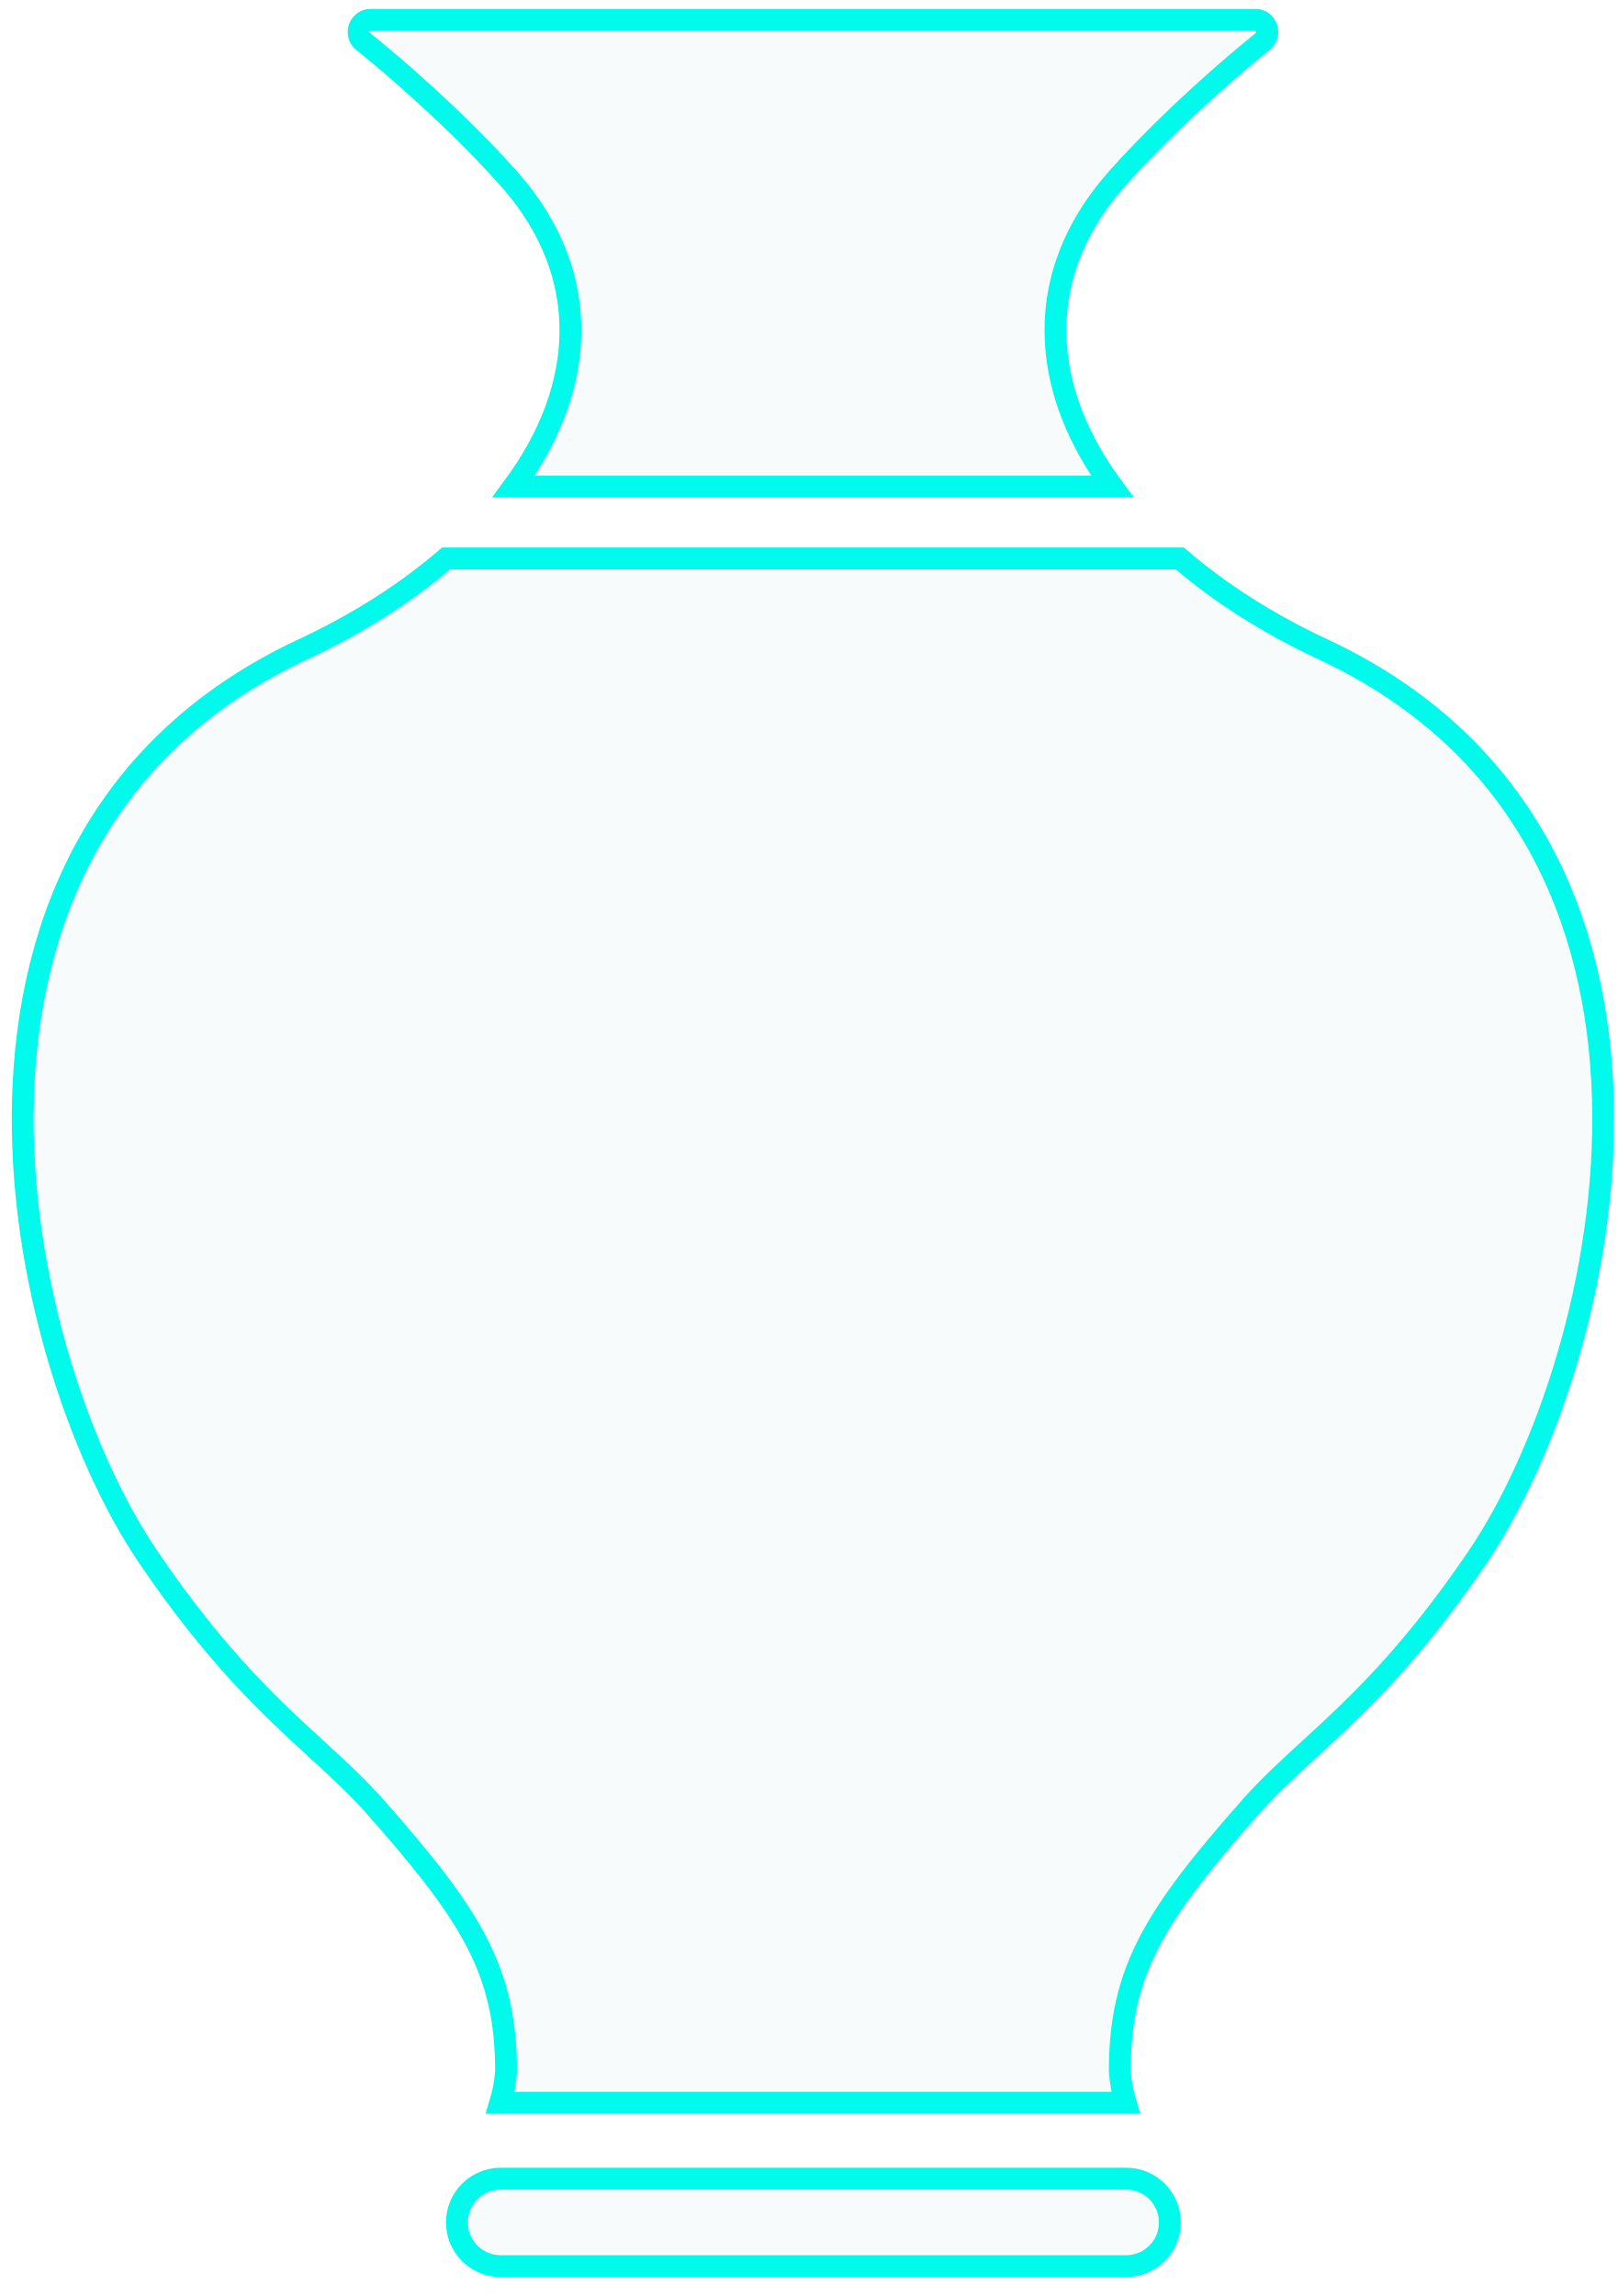
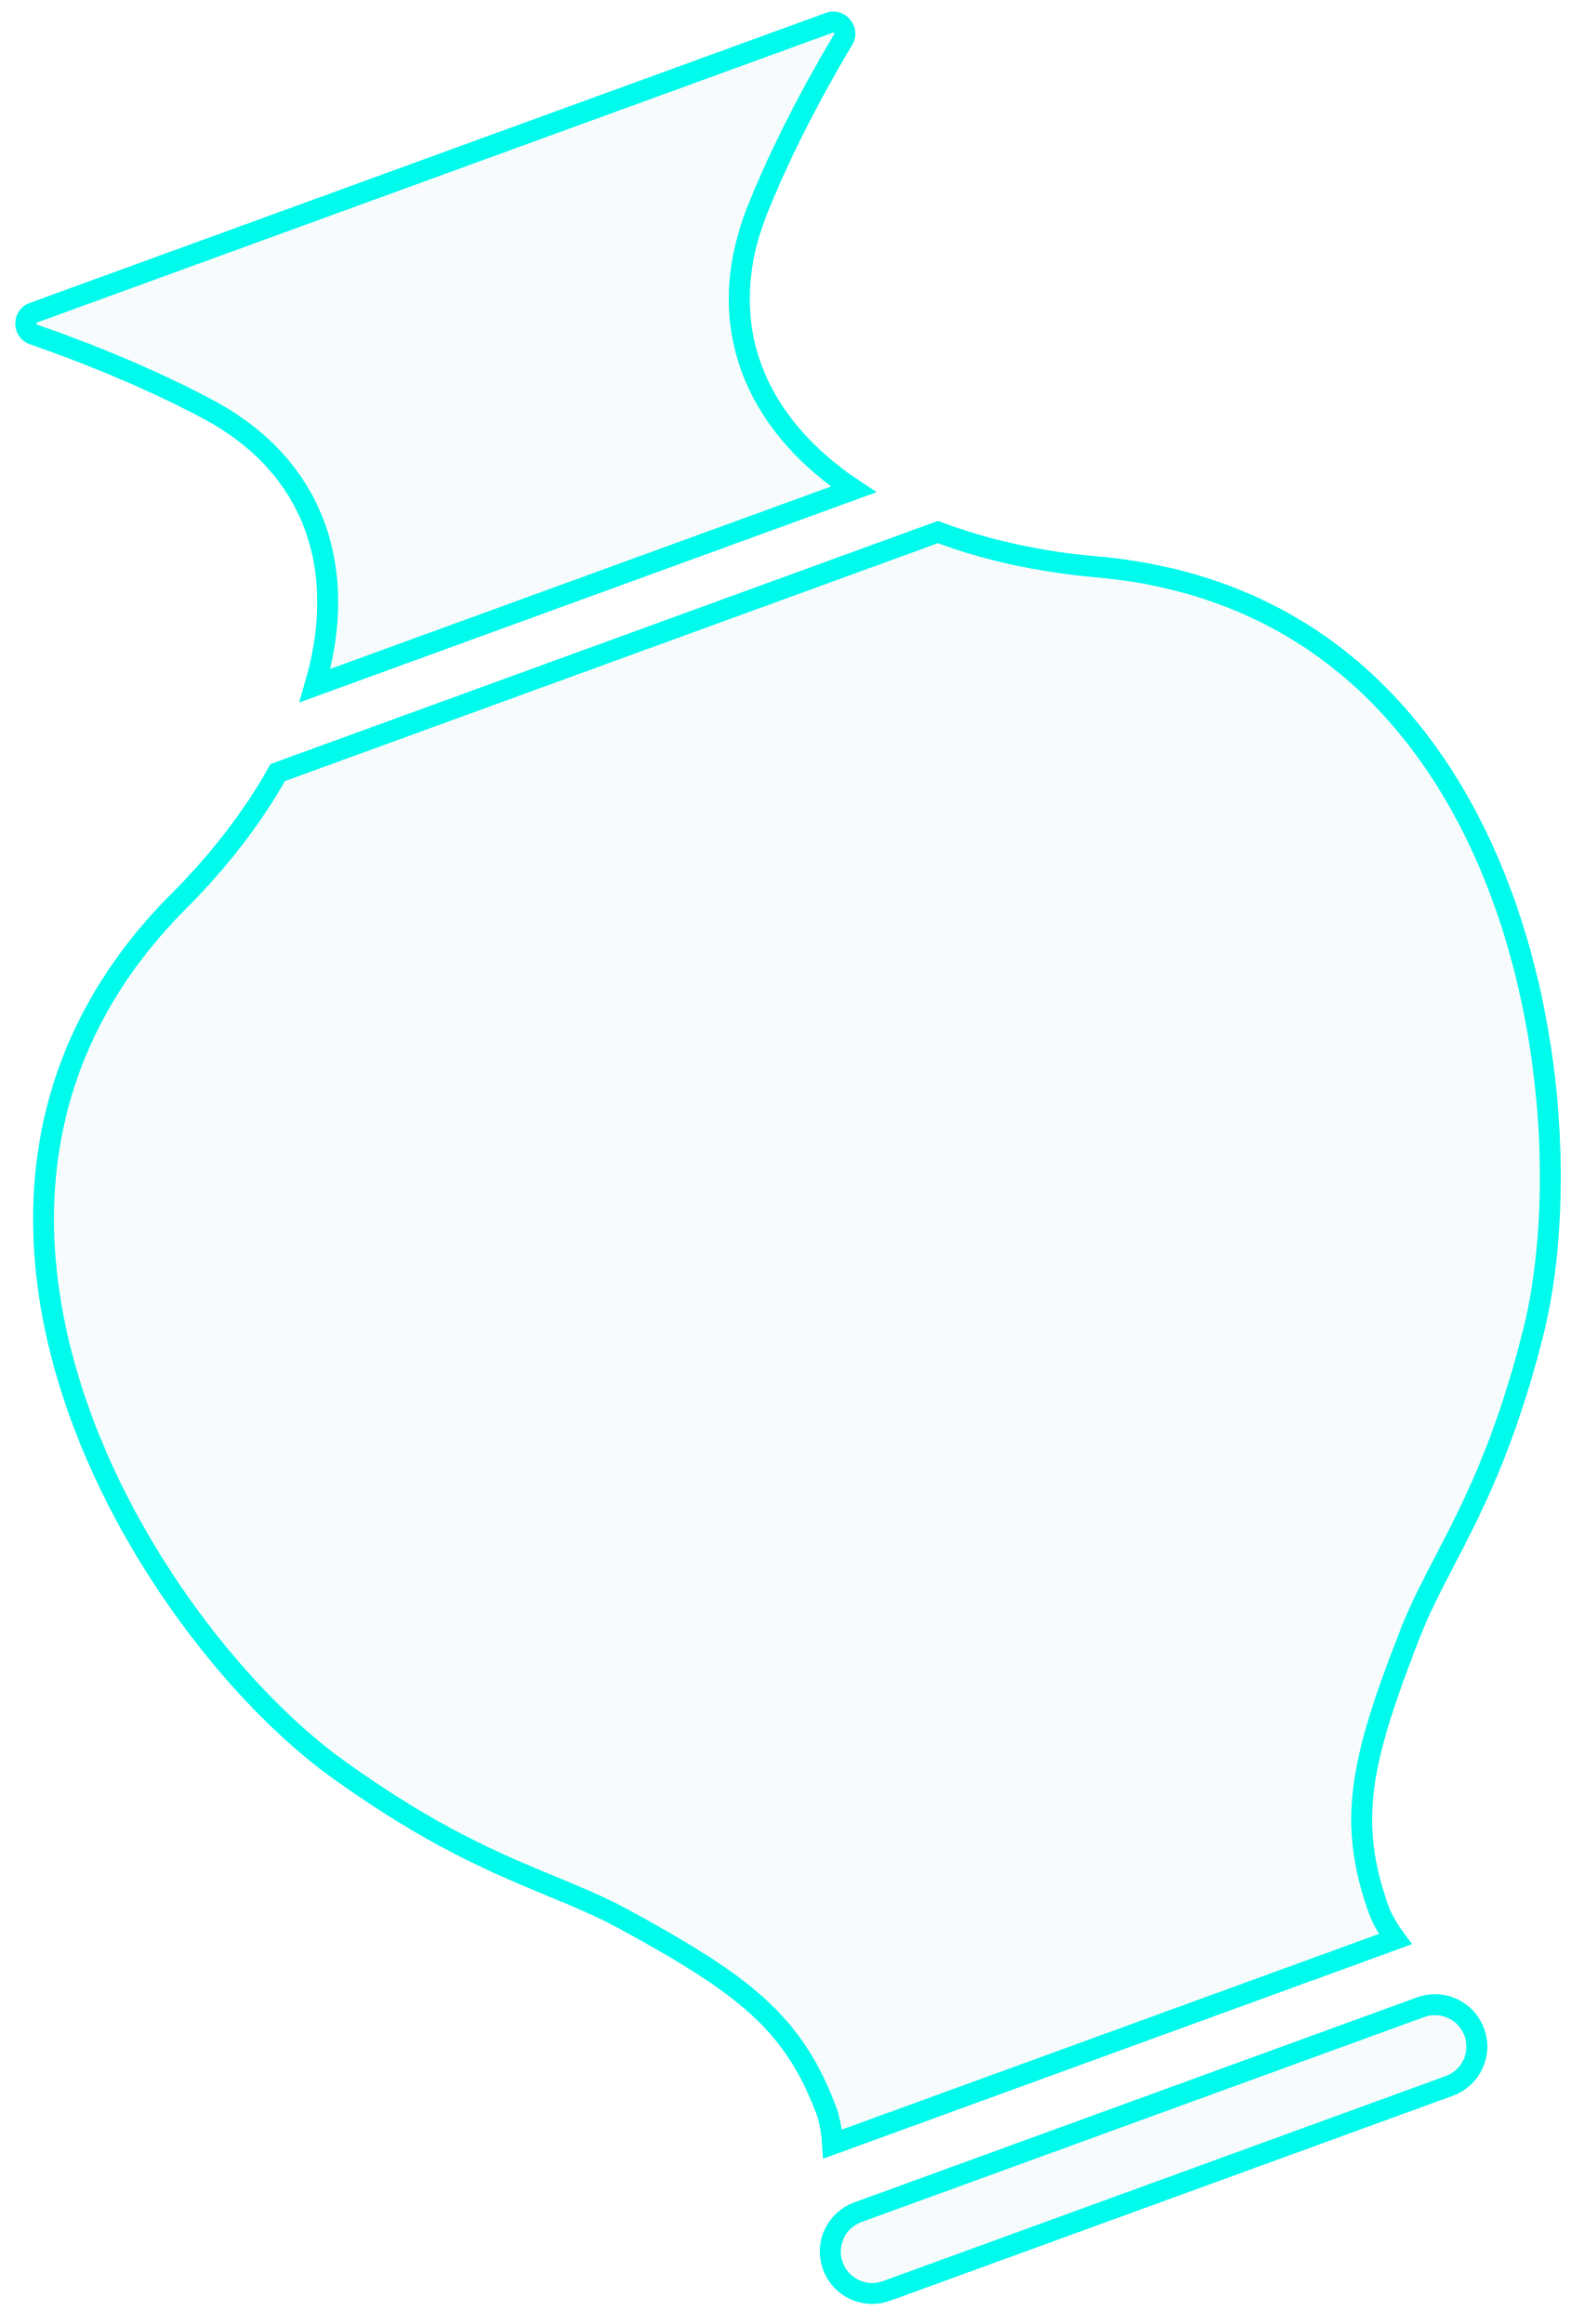
- <svg xmlns="http://www.w3.org/2000/svg" width="74" height="105" viewBox="0 0 74 105" fill="none">
-   <path d="M51.483 96.163H22.883C23.021 95.703 23.11 95.23 23.146 94.746L23.147 94.727V94.709C23.147 92.434 22.753 90.646 21.791 88.797C20.841 86.97 19.344 85.101 17.184 82.652C16.36 81.718 15.462 80.896 14.496 80.01L14.485 80L14.484 79.999C12.399 78.089 9.903 75.803 6.789 71.219C3.693 66.663 0.813 58.408 1.052 50.214C1.291 42.045 4.62 34.004 13.866 29.69C16.357 28.528 18.569 27.117 20.403 25.539H53.962C55.797 27.117 58.009 28.528 60.5 29.69C69.746 34.004 73.075 42.045 73.313 50.214C73.553 58.408 70.672 66.663 67.576 71.219C64.462 75.803 61.967 78.089 59.882 79.999L59.88 80L59.87 80.01C58.903 80.896 58.006 81.718 57.182 82.652C55.022 85.101 53.525 86.97 52.574 88.797C51.612 90.646 51.218 92.434 51.218 94.709V94.727L51.22 94.746C51.256 95.23 51.345 95.703 51.483 96.163ZM20.898 101.634C20.898 100.529 21.794 99.634 22.898 99.634H51.508C52.613 99.634 53.508 100.529 53.508 101.634C53.508 102.738 52.613 103.634 51.508 103.634H22.898C21.794 103.634 20.898 102.738 20.898 101.634ZM51.118 8.139C49.021 10.494 48.14 13.075 48.291 15.664C48.422 17.938 49.347 20.178 50.871 22.248H23.494C25.018 20.178 25.943 17.938 26.075 15.664C26.225 13.075 25.345 10.494 23.248 8.139C21.761 6.47 19.446 4.194 16.602 1.888C16.195 1.558 16.457 0.91 16.924 0.91H57.442C57.909 0.91 58.17 1.558 57.763 1.888C54.92 4.194 52.604 6.47 51.118 8.139Z" fill="#BDD5DD" fill-opacity="0.1" stroke="#00FAEB" />
+ <svg xmlns="http://www.w3.org/2000/svg" width="75" height="111" viewBox="0 0 75 111" fill="none">
+   <path d="M66.643 92.617L39.77 102.407C39.742 101.927 39.664 101.452 39.532 100.985L39.527 100.967L39.521 100.95C38.742 98.813 37.76 97.267 36.224 95.859C34.705 94.468 32.659 93.224 29.791 91.662C28.697 91.067 27.573 90.601 26.361 90.1L26.348 90.095L26.346 90.094C23.733 89.013 20.606 87.719 16.111 84.478C11.642 81.257 6.11 74.487 3.53 66.705C0.959 58.948 1.334 50.254 8.545 43.035C10.488 41.091 12.083 39.008 13.267 36.898L44.799 25.411C47.062 26.265 49.624 26.834 52.362 27.073C62.526 27.962 68.406 34.377 71.427 41.971C74.457 49.589 74.576 58.331 73.226 63.671C71.869 69.044 70.307 72.046 69.002 74.555L69.001 74.556L68.994 74.569C68.389 75.732 67.827 76.812 67.373 77.971C66.182 81.012 65.415 83.28 65.147 85.323C64.876 87.389 65.118 89.204 65.897 91.341L65.903 91.359L65.91 91.375C66.11 91.818 66.356 92.232 66.643 92.617ZM36.089 18.073C36.992 20.164 38.627 21.953 40.768 23.376L15.044 32.747C15.768 30.281 15.87 27.859 15.216 25.677C14.47 23.193 12.76 21.07 9.984 19.575C8.015 18.515 5.061 17.17 1.6 15.976C1.104 15.806 1.128 15.107 1.567 14.947L39.638 1.078C40.076 0.918 40.544 1.438 40.275 1.887C38.392 5.027 36.995 7.958 36.17 10.036C35.006 12.966 35.062 15.692 36.089 18.073ZM39.779 108.226C39.4 107.188 39.935 106.04 40.973 105.662L67.855 95.869C68.893 95.491 70.04 96.026 70.418 97.064C70.797 98.102 70.262 99.25 69.224 99.628L42.342 109.421C41.304 109.799 40.157 109.264 39.779 108.226Z" fill="#BDD5DD" fill-opacity="0.1" stroke="#00FAEB" />
</svg>
